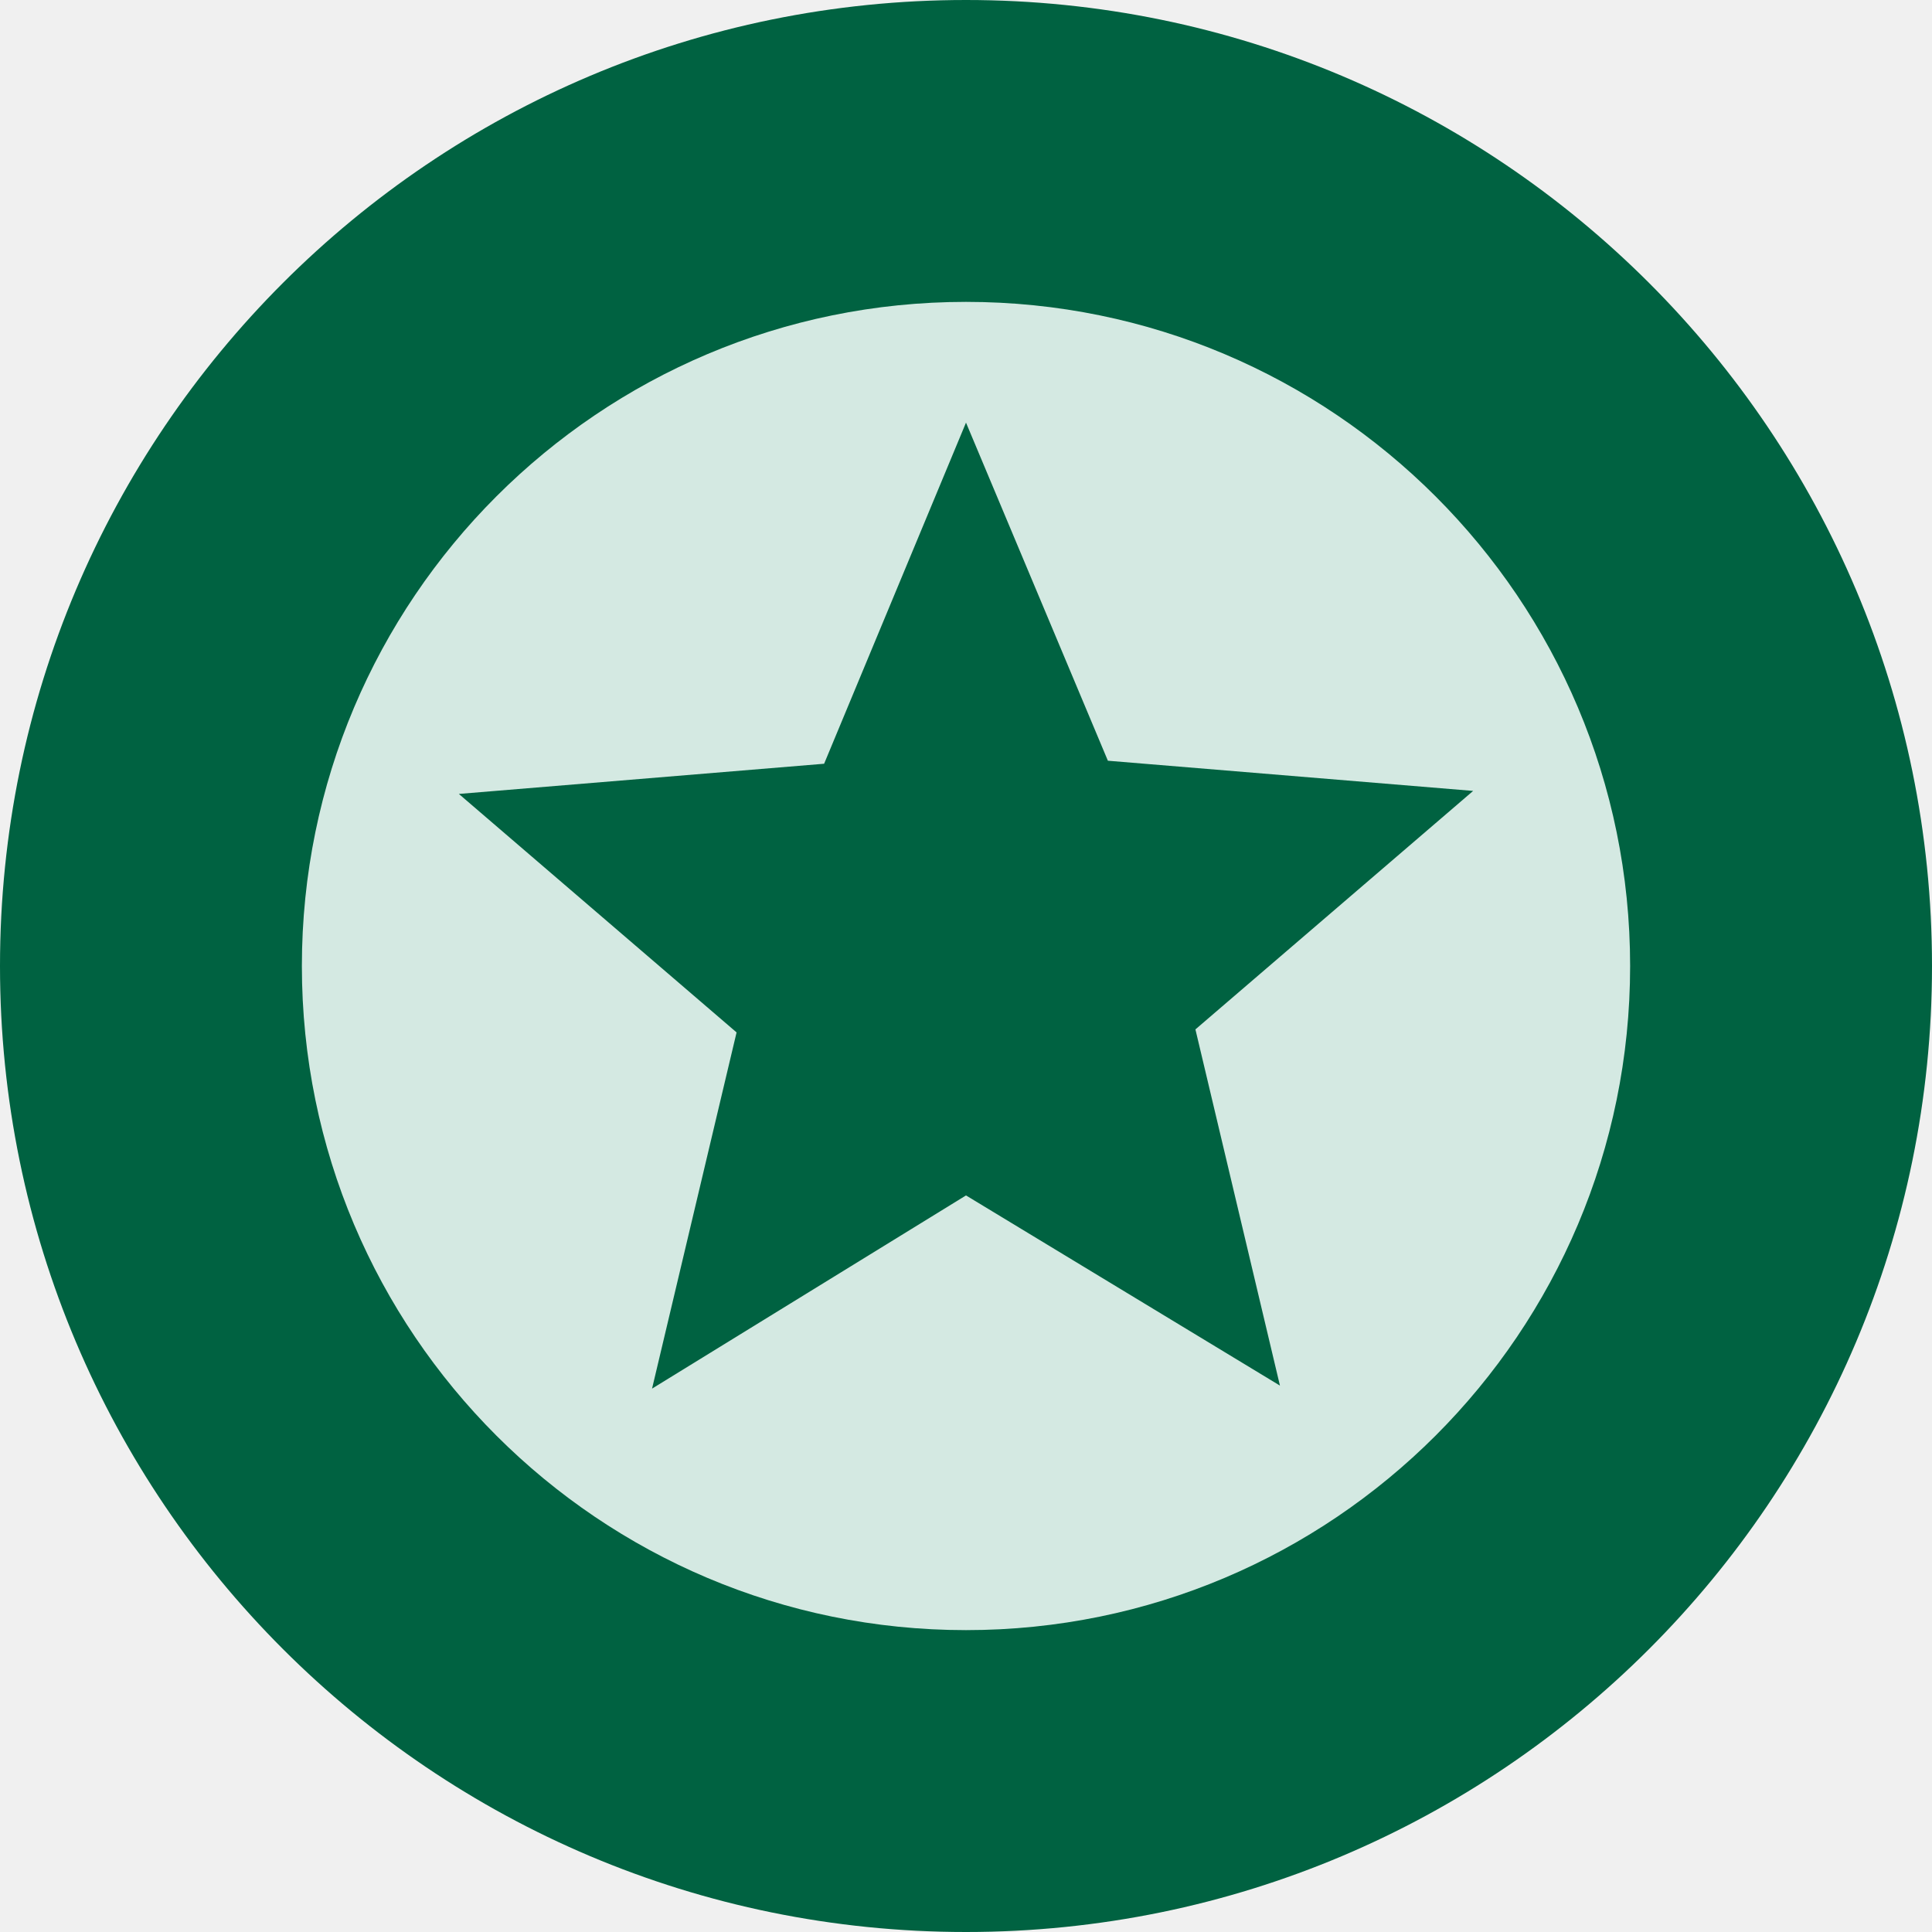
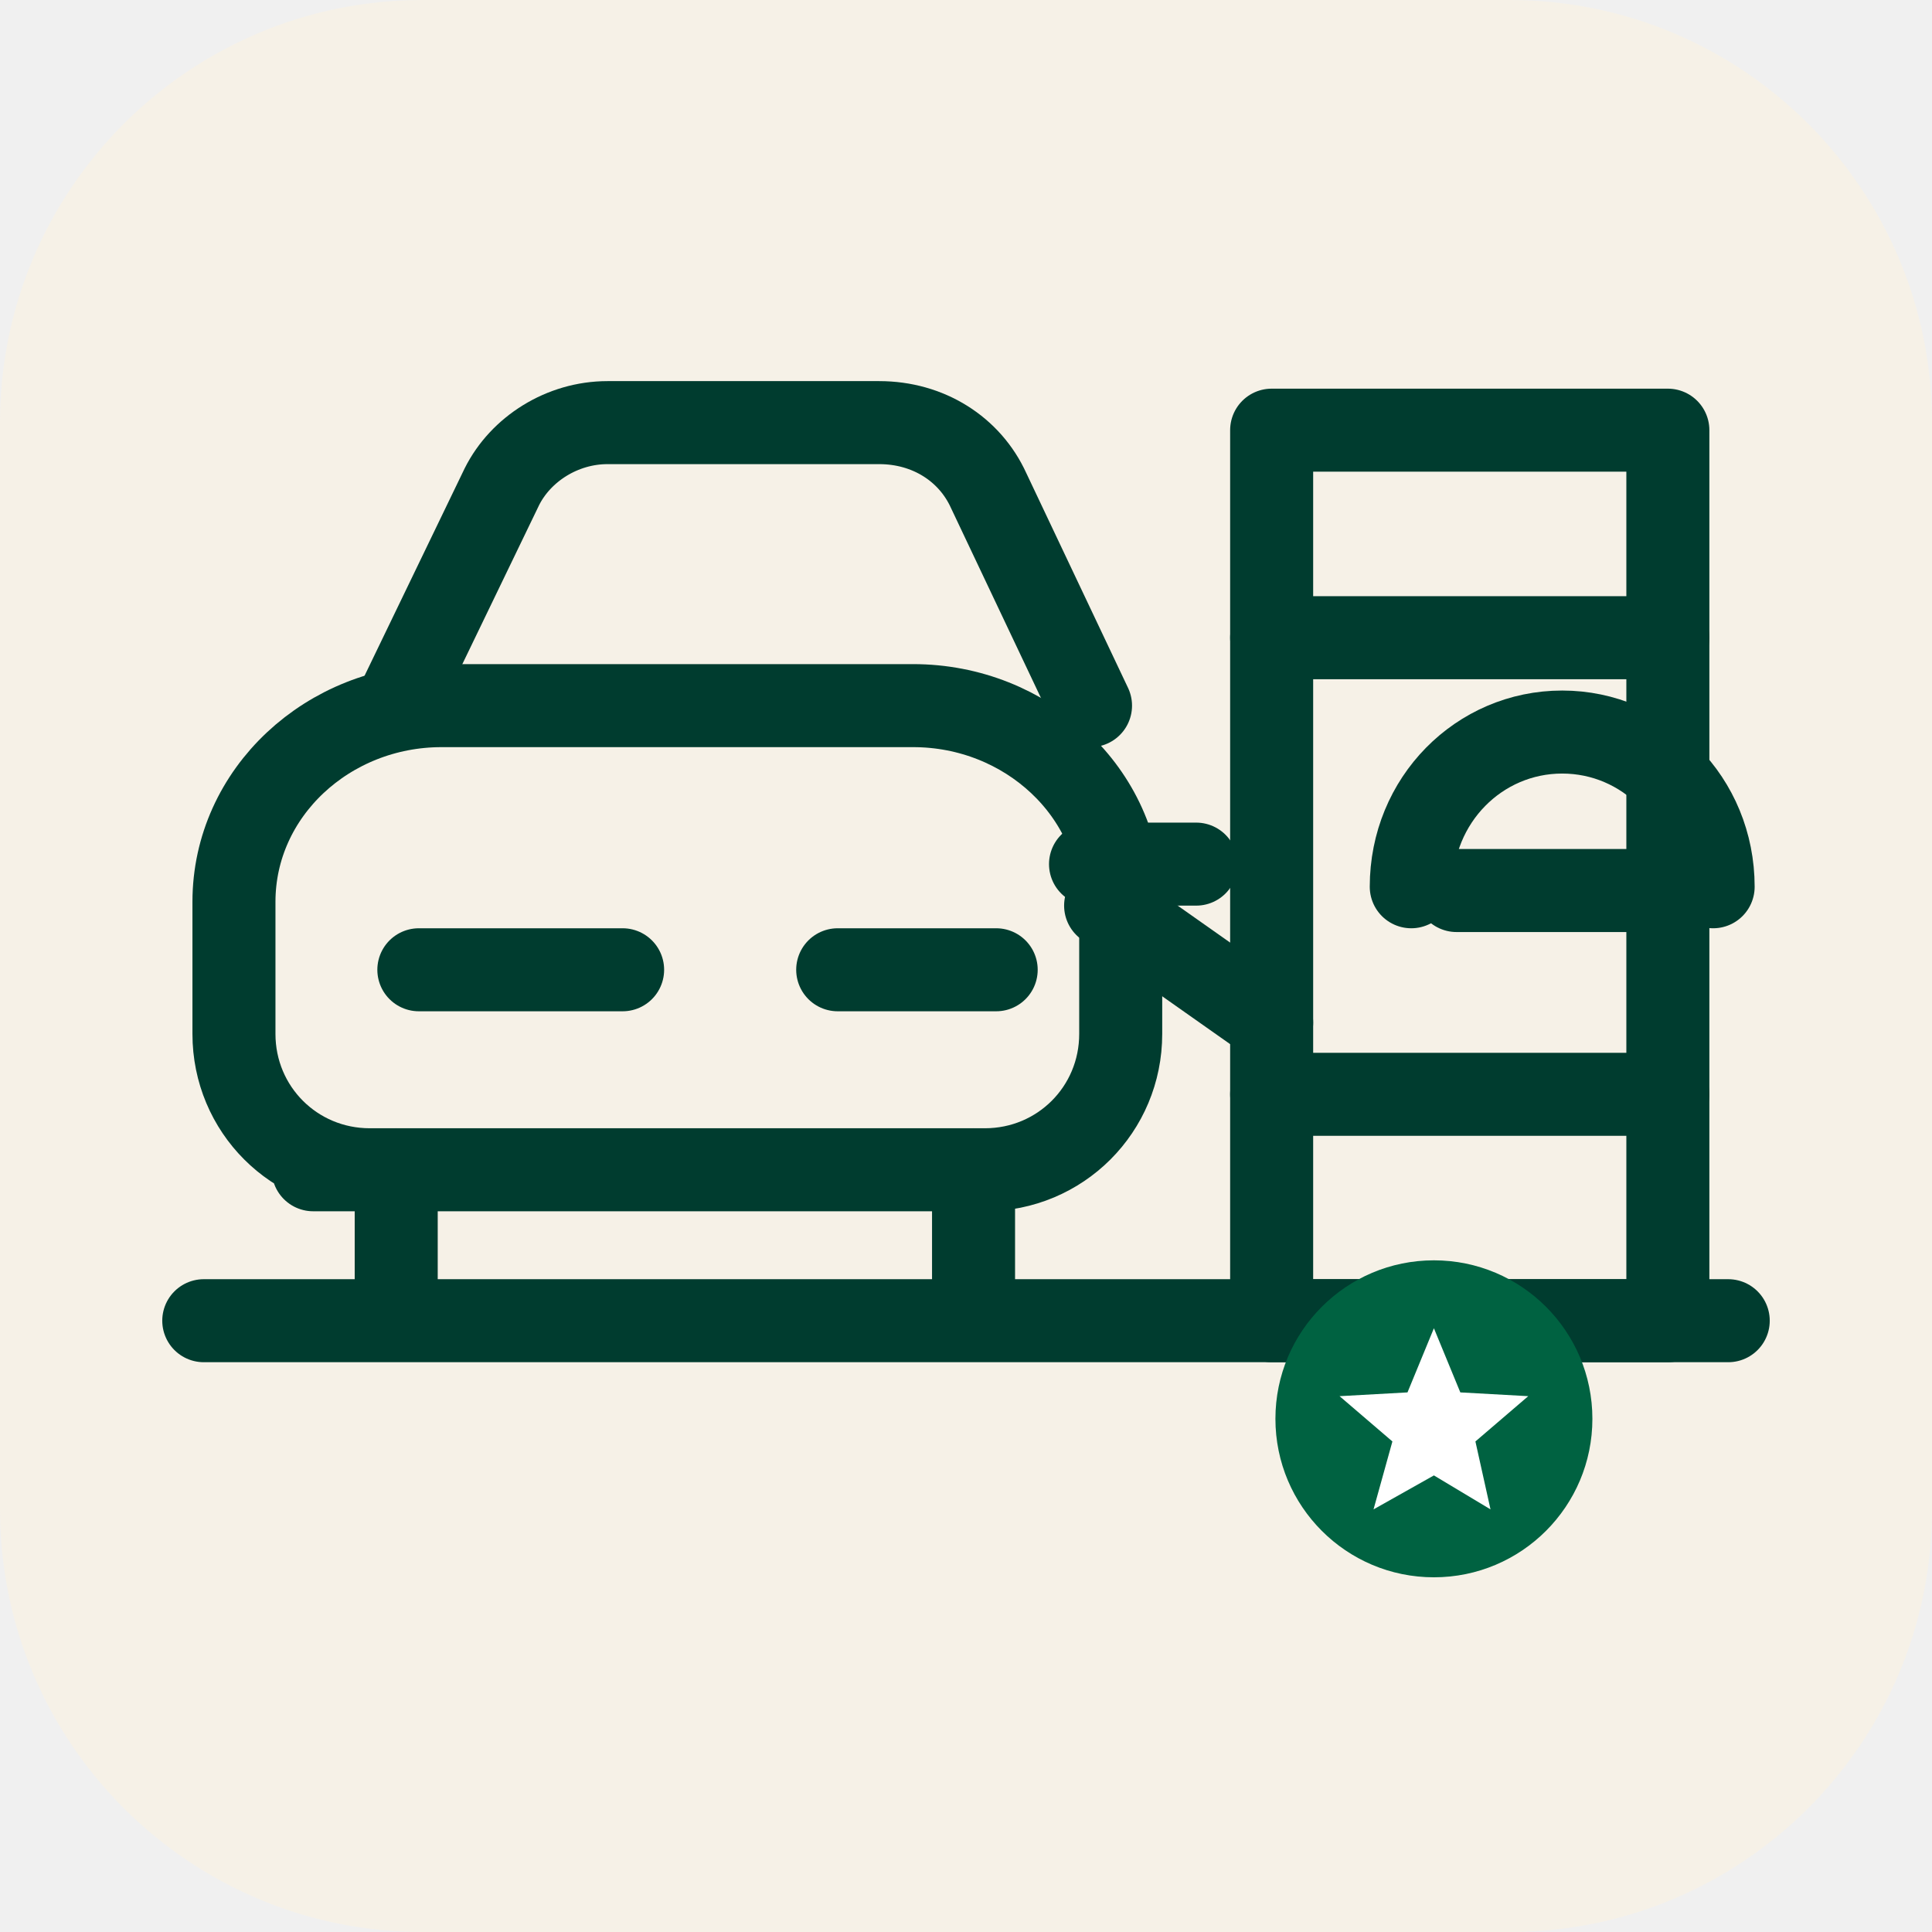
- <svg xmlns="http://www.w3.org/2000/svg" viewBox="0 0 64 64">
-   <circle cx="32" cy="32" r="32" fill="#006241" />
-   <circle cx="32" cy="32" r="22" fill="#d4e9e2" />
-   <path d="M32 14l4.7 11.2 12.1 1-9.2 7.9 2.8 11.8L32 39.6 21.6 46l2.8-11.8-9.2-7.9 12.1-1L32 14z" fill="#006241" />
+ <svg xmlns="http://www.w3.org/2000/svg" viewBox="0 0 512 512">
+   <rect width="512" height="512" rx="112" fill="#f6f1e7" />
+   <g fill="none" stroke="#003c2f" stroke-width="22" stroke-linecap="round" stroke-linejoin="round">
+     <path d="M54 350h404" />
+     <path d="M83 310h178c20 0 36-16 36-36v-35c0-29-25-52-55-52H117c-30 0-55 23-55 52v35c0 20 16 36 36 36z" />
+     <path d="M105 187l28-58c5-10 16-17 28-17h72c13 0 24 7 29 18l27 57" />
+     <path d="M105 310v35M258 310v35" />
+     <path d="M111 257h54M222 257h42" />
+     <path d="M337 114h105v236H337z" />
+     <path d="M337 169h105M337 290h105" />
+     <path d="M374 235c0-23 18-41 40-41s40 18 40 41" />
+     <path d="M386 236h54" />
+     <path d="M337 271l-44-31" />
+     <path d="M289 229h28" />
+   </g>
+   <circle cx="380" cy="376" r="42" fill="#006241" />
+   <path d="M380 352l7 17 18 1-14 12 4 18-15-9-16 9 5-18-14-12 18-1z" fill="#fff" />
</svg>
